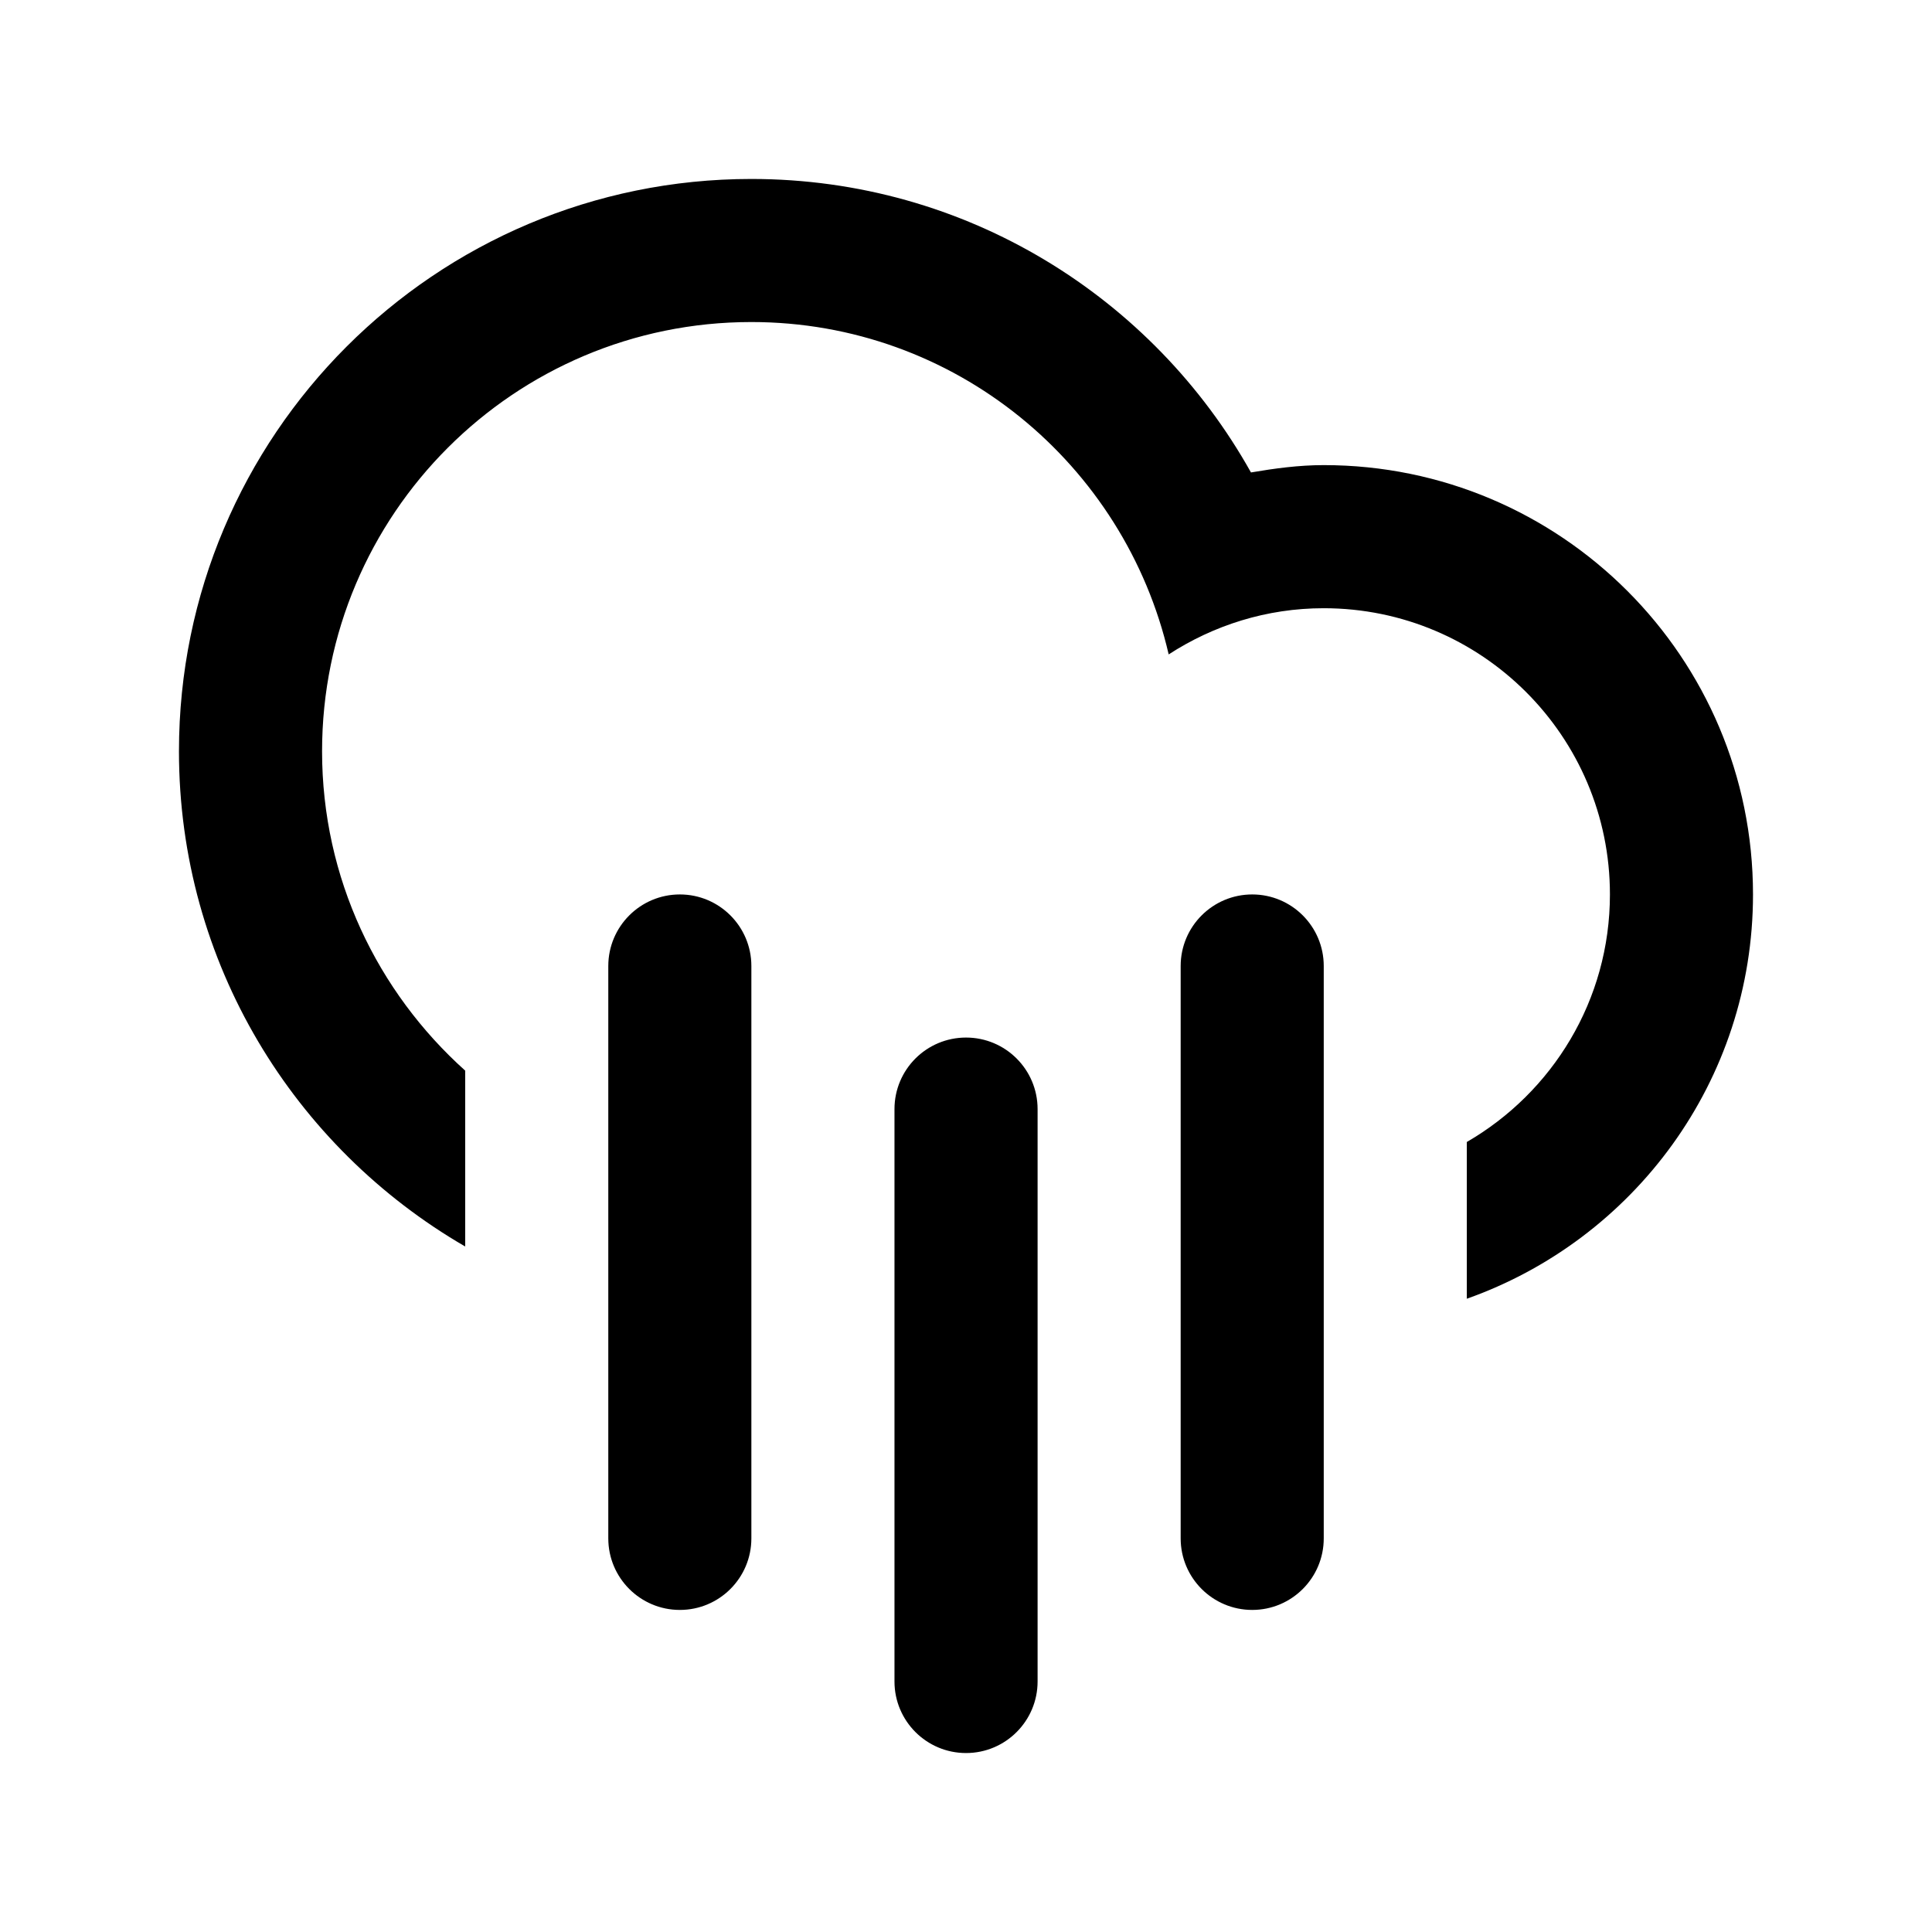
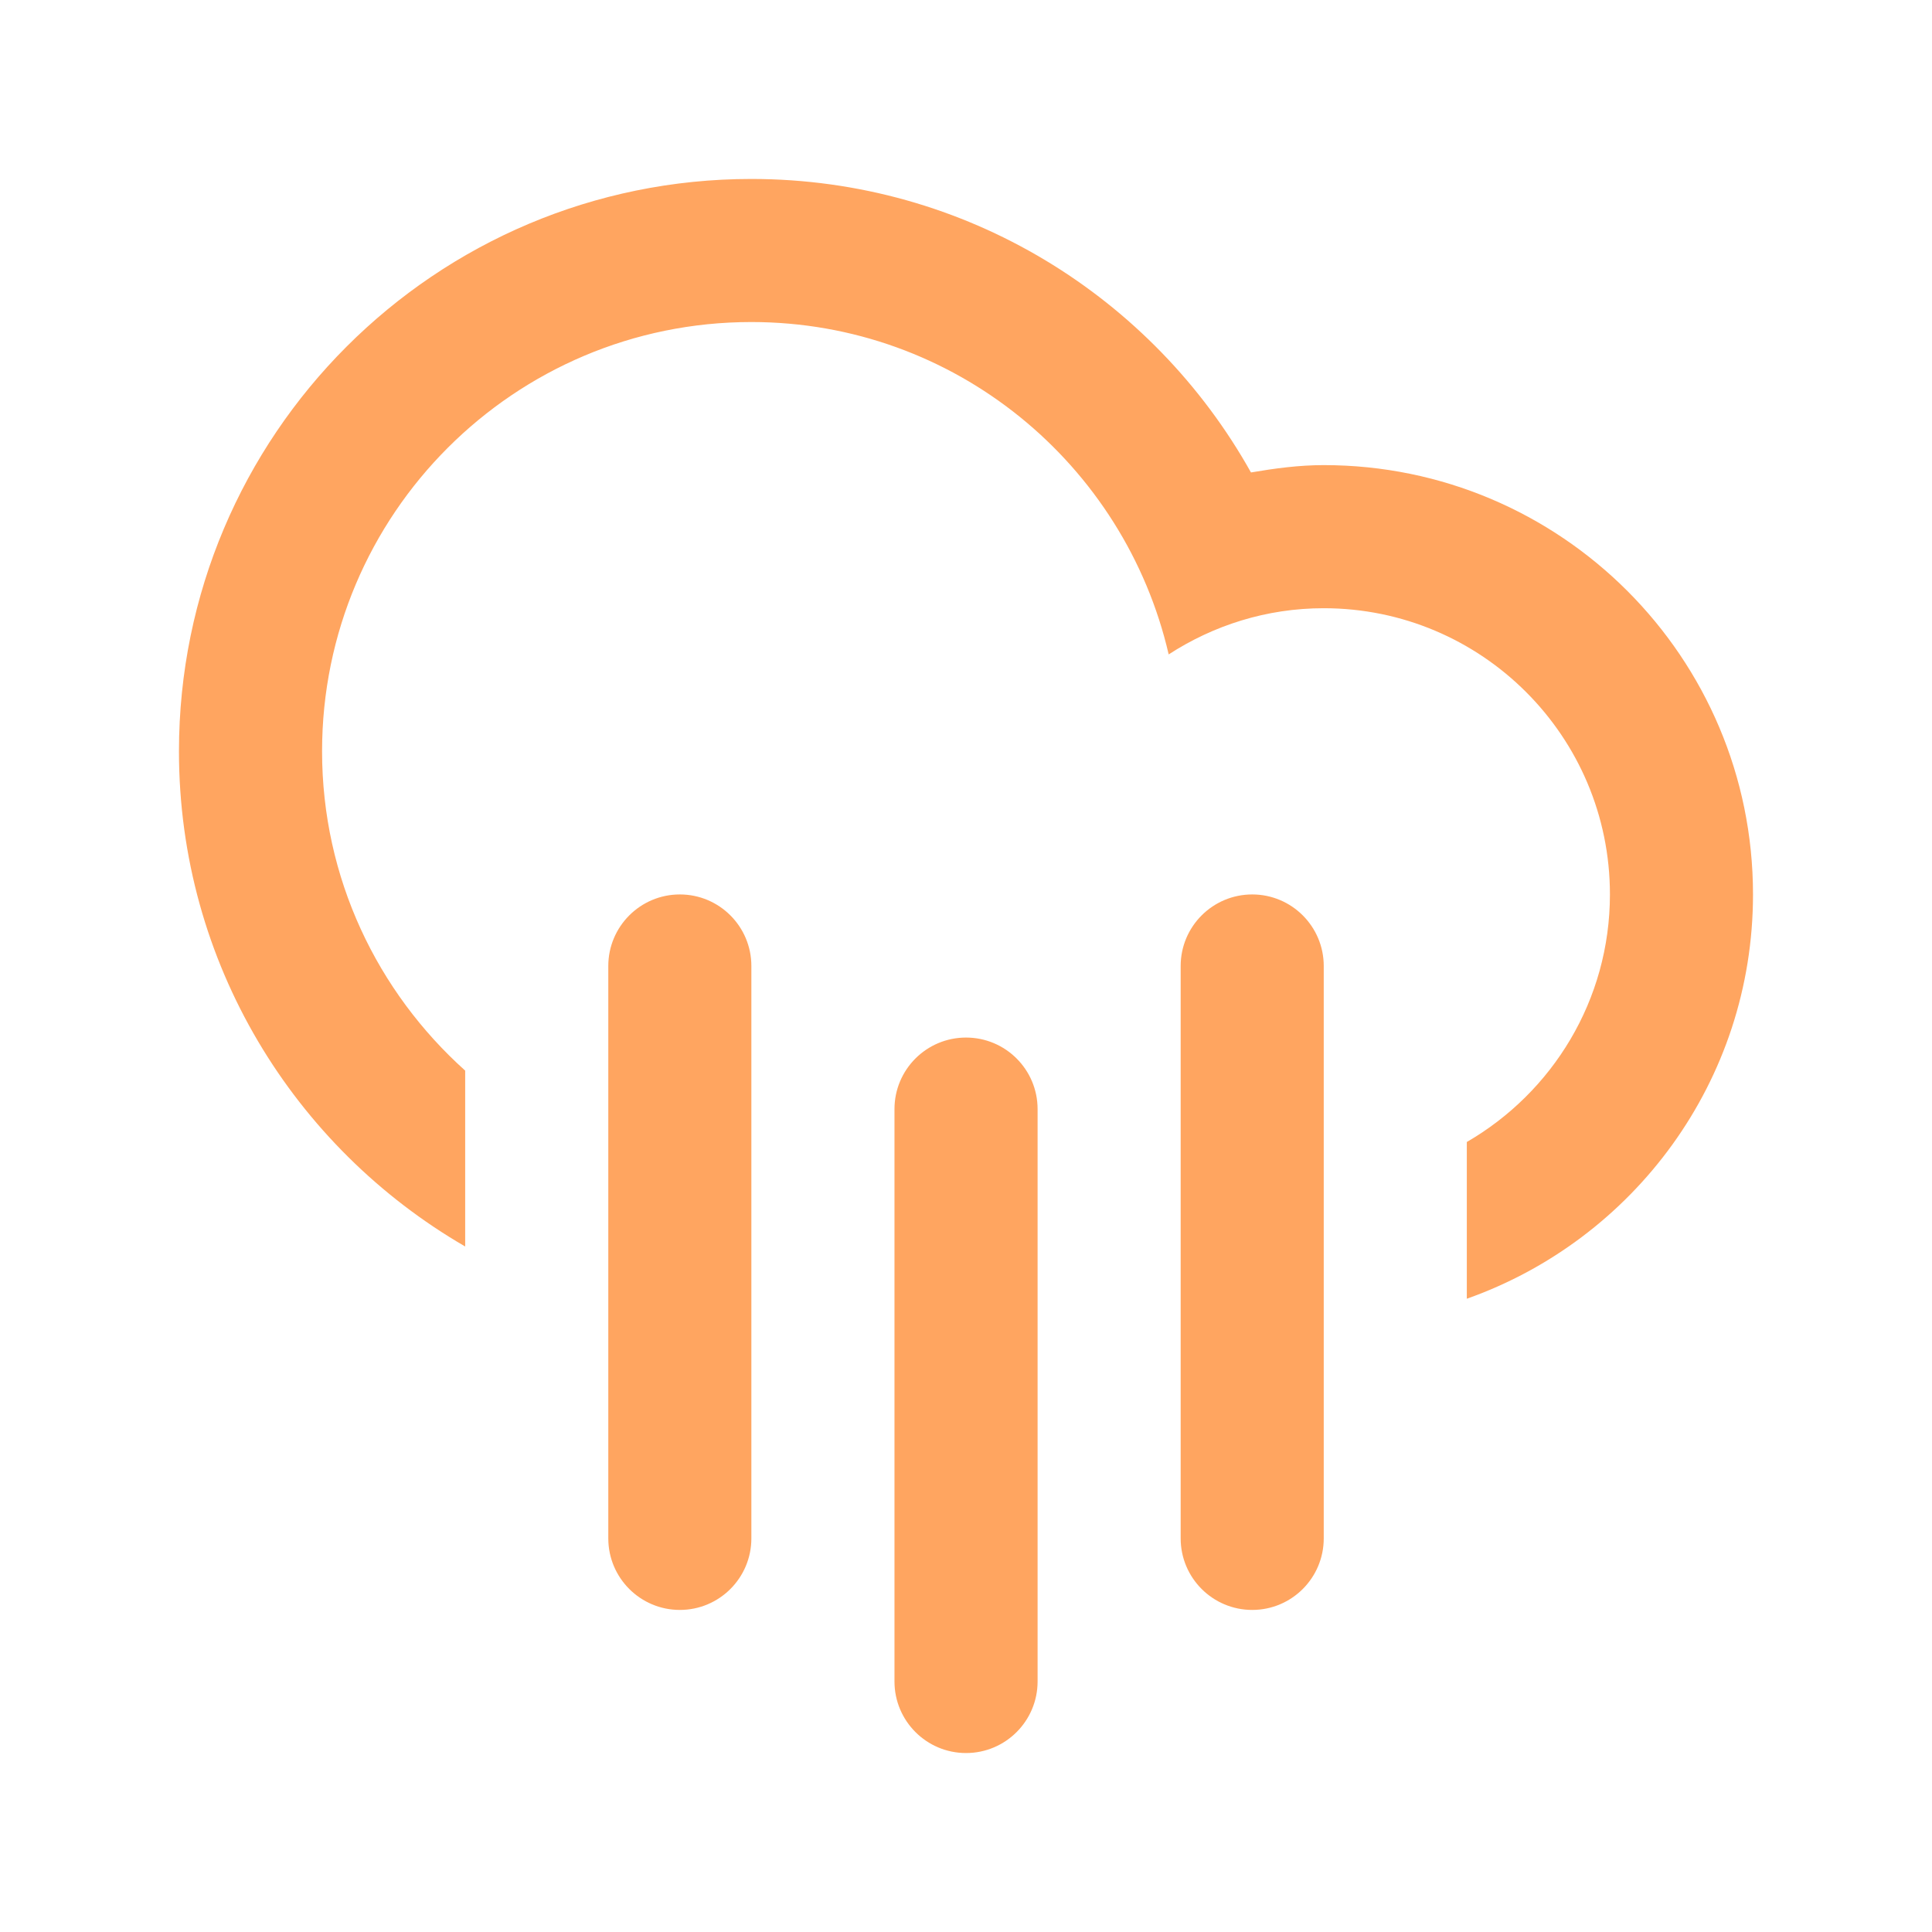
<svg xmlns="http://www.w3.org/2000/svg" version="1.1" id="Layer_1" x="0px" y="0px" width="54" height="54" viewBox="0 0 54 54" enable-background="new 0 0 100 100" xml:space="preserve">
  <defs id="defs7" />
-   <path d="m 40.998,36.3 v -4.381 c 2.389,-1.383 4,-3.961 4,-6.92 0,-4.417 -3.582,-7.999 -8,-7.999 -1.6,0 -3.082,0.48 -4.333,1.291 -1.231,-5.317 -5.974,-9.29 -11.665,-9.29 -6.626,0 -11.998,5.372 -11.998,11.998 0,3.55 1.551,6.728 4,8.925 v 4.916 c -4.777,-2.768 -8,-7.922 -8,-13.841 0,-8.835 7.163,-15.997 15.998,-15.997 6.004,0 11.229,3.311 13.965,8.203 0.664,-0.113 1.338,-0.205 2.033,-0.205 6.627,0 11.999,5.372 11.999,11.999 0,5.223 -3.341,9.653 -7.999,11.301 z M 19.002,25 c 1.104,0 1.999,0.896 1.999,2 v 15.998 c 0,1.105 -0.895,2 -1.999,2 -1.104,0 -2,-0.895 -2,-2 V 27 c 0,-1.104 0.896,-2 2,-2 z m 7.999,4 c 1.104,0 2,0.895 2,2 v 15.998 c 0,1.104 -0.896,2 -2,2 -1.104,0 -2,-0.896 -2,-2 V 31 c 0,-1.106 0.896,-2 2,-2 z m 7.999,-4 c 1.104,0 1.999,0.896 1.999,2 v 15.998 c 0,1.105 -0.895,2 -1.999,2 -1.104,0 -2,-0.895 -2,-2 V 27 c 0,-1.104 0.896,-2 2,-2 z" id="path2" style="clip-rule:evenodd;fill-rule:evenodd;fill:'#ffa560';fill-opacity:1" />
+   <path d="m 40.998,36.3 v -4.381 c 2.389,-1.383 4,-3.961 4,-6.92 0,-4.417 -3.582,-7.999 -8,-7.999 -1.6,0 -3.082,0.48 -4.333,1.291 -1.231,-5.317 -5.974,-9.29 -11.665,-9.29 -6.626,0 -11.998,5.372 -11.998,11.998 0,3.55 1.551,6.728 4,8.925 v 4.916 c -4.777,-2.768 -8,-7.922 -8,-13.841 0,-8.835 7.163,-15.997 15.998,-15.997 6.004,0 11.229,3.311 13.965,8.203 0.664,-0.113 1.338,-0.205 2.033,-0.205 6.627,0 11.999,5.372 11.999,11.999 0,5.223 -3.341,9.653 -7.999,11.301 z M 19.002,25 c 1.104,0 1.999,0.896 1.999,2 v 15.998 c 0,1.105 -0.895,2 -1.999,2 -1.104,0 -2,-0.895 -2,-2 V 27 c 0,-1.104 0.896,-2 2,-2 z m 7.999,4 c 1.104,0 2,0.895 2,2 v 15.998 c 0,1.104 -0.896,2 -2,2 -1.104,0 -2,-0.896 -2,-2 V 31 c 0,-1.106 0.896,-2 2,-2 z m 7.999,-4 c 1.104,0 1.999,0.896 1.999,2 v 15.998 c 0,1.105 -0.895,2 -1.999,2 -1.104,0 -2,-0.895 -2,-2 V 27 c 0,-1.104 0.896,-2 2,-2 z" id="path2" style="clip-rule:evenodd;fill-rule:evenodd;fill:#ffa560;fill-opacity:1" />
</svg>
